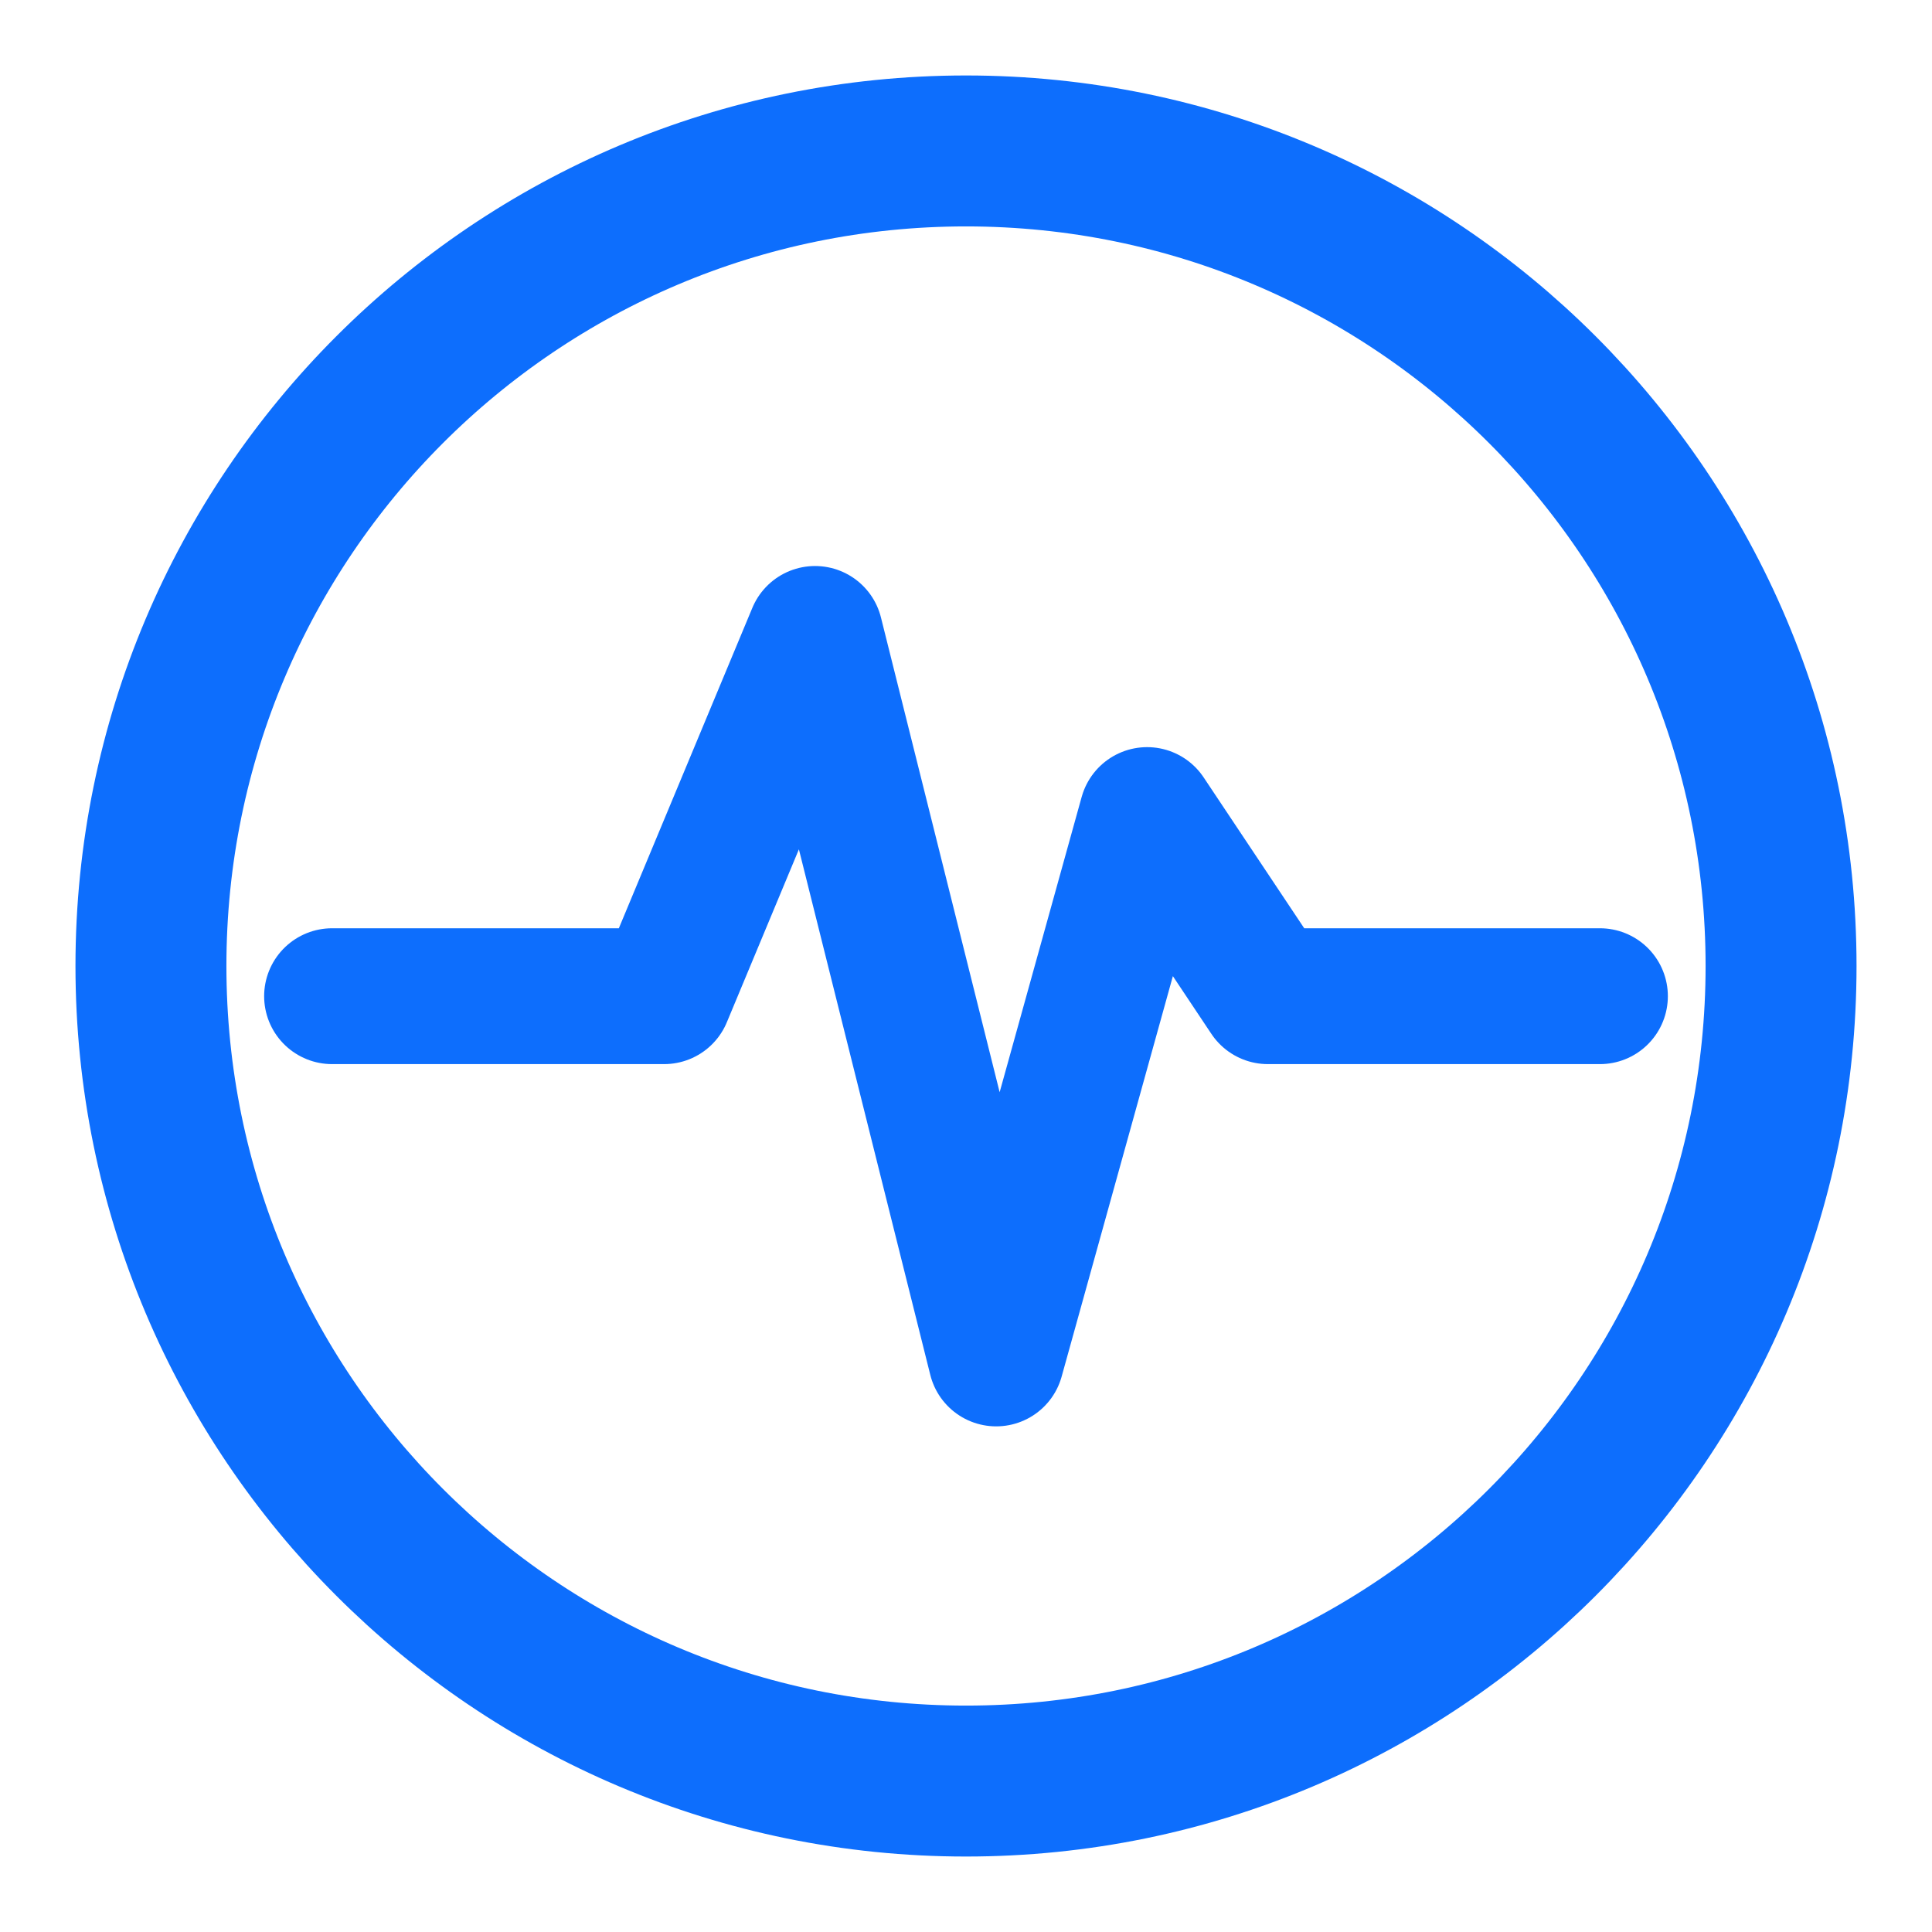
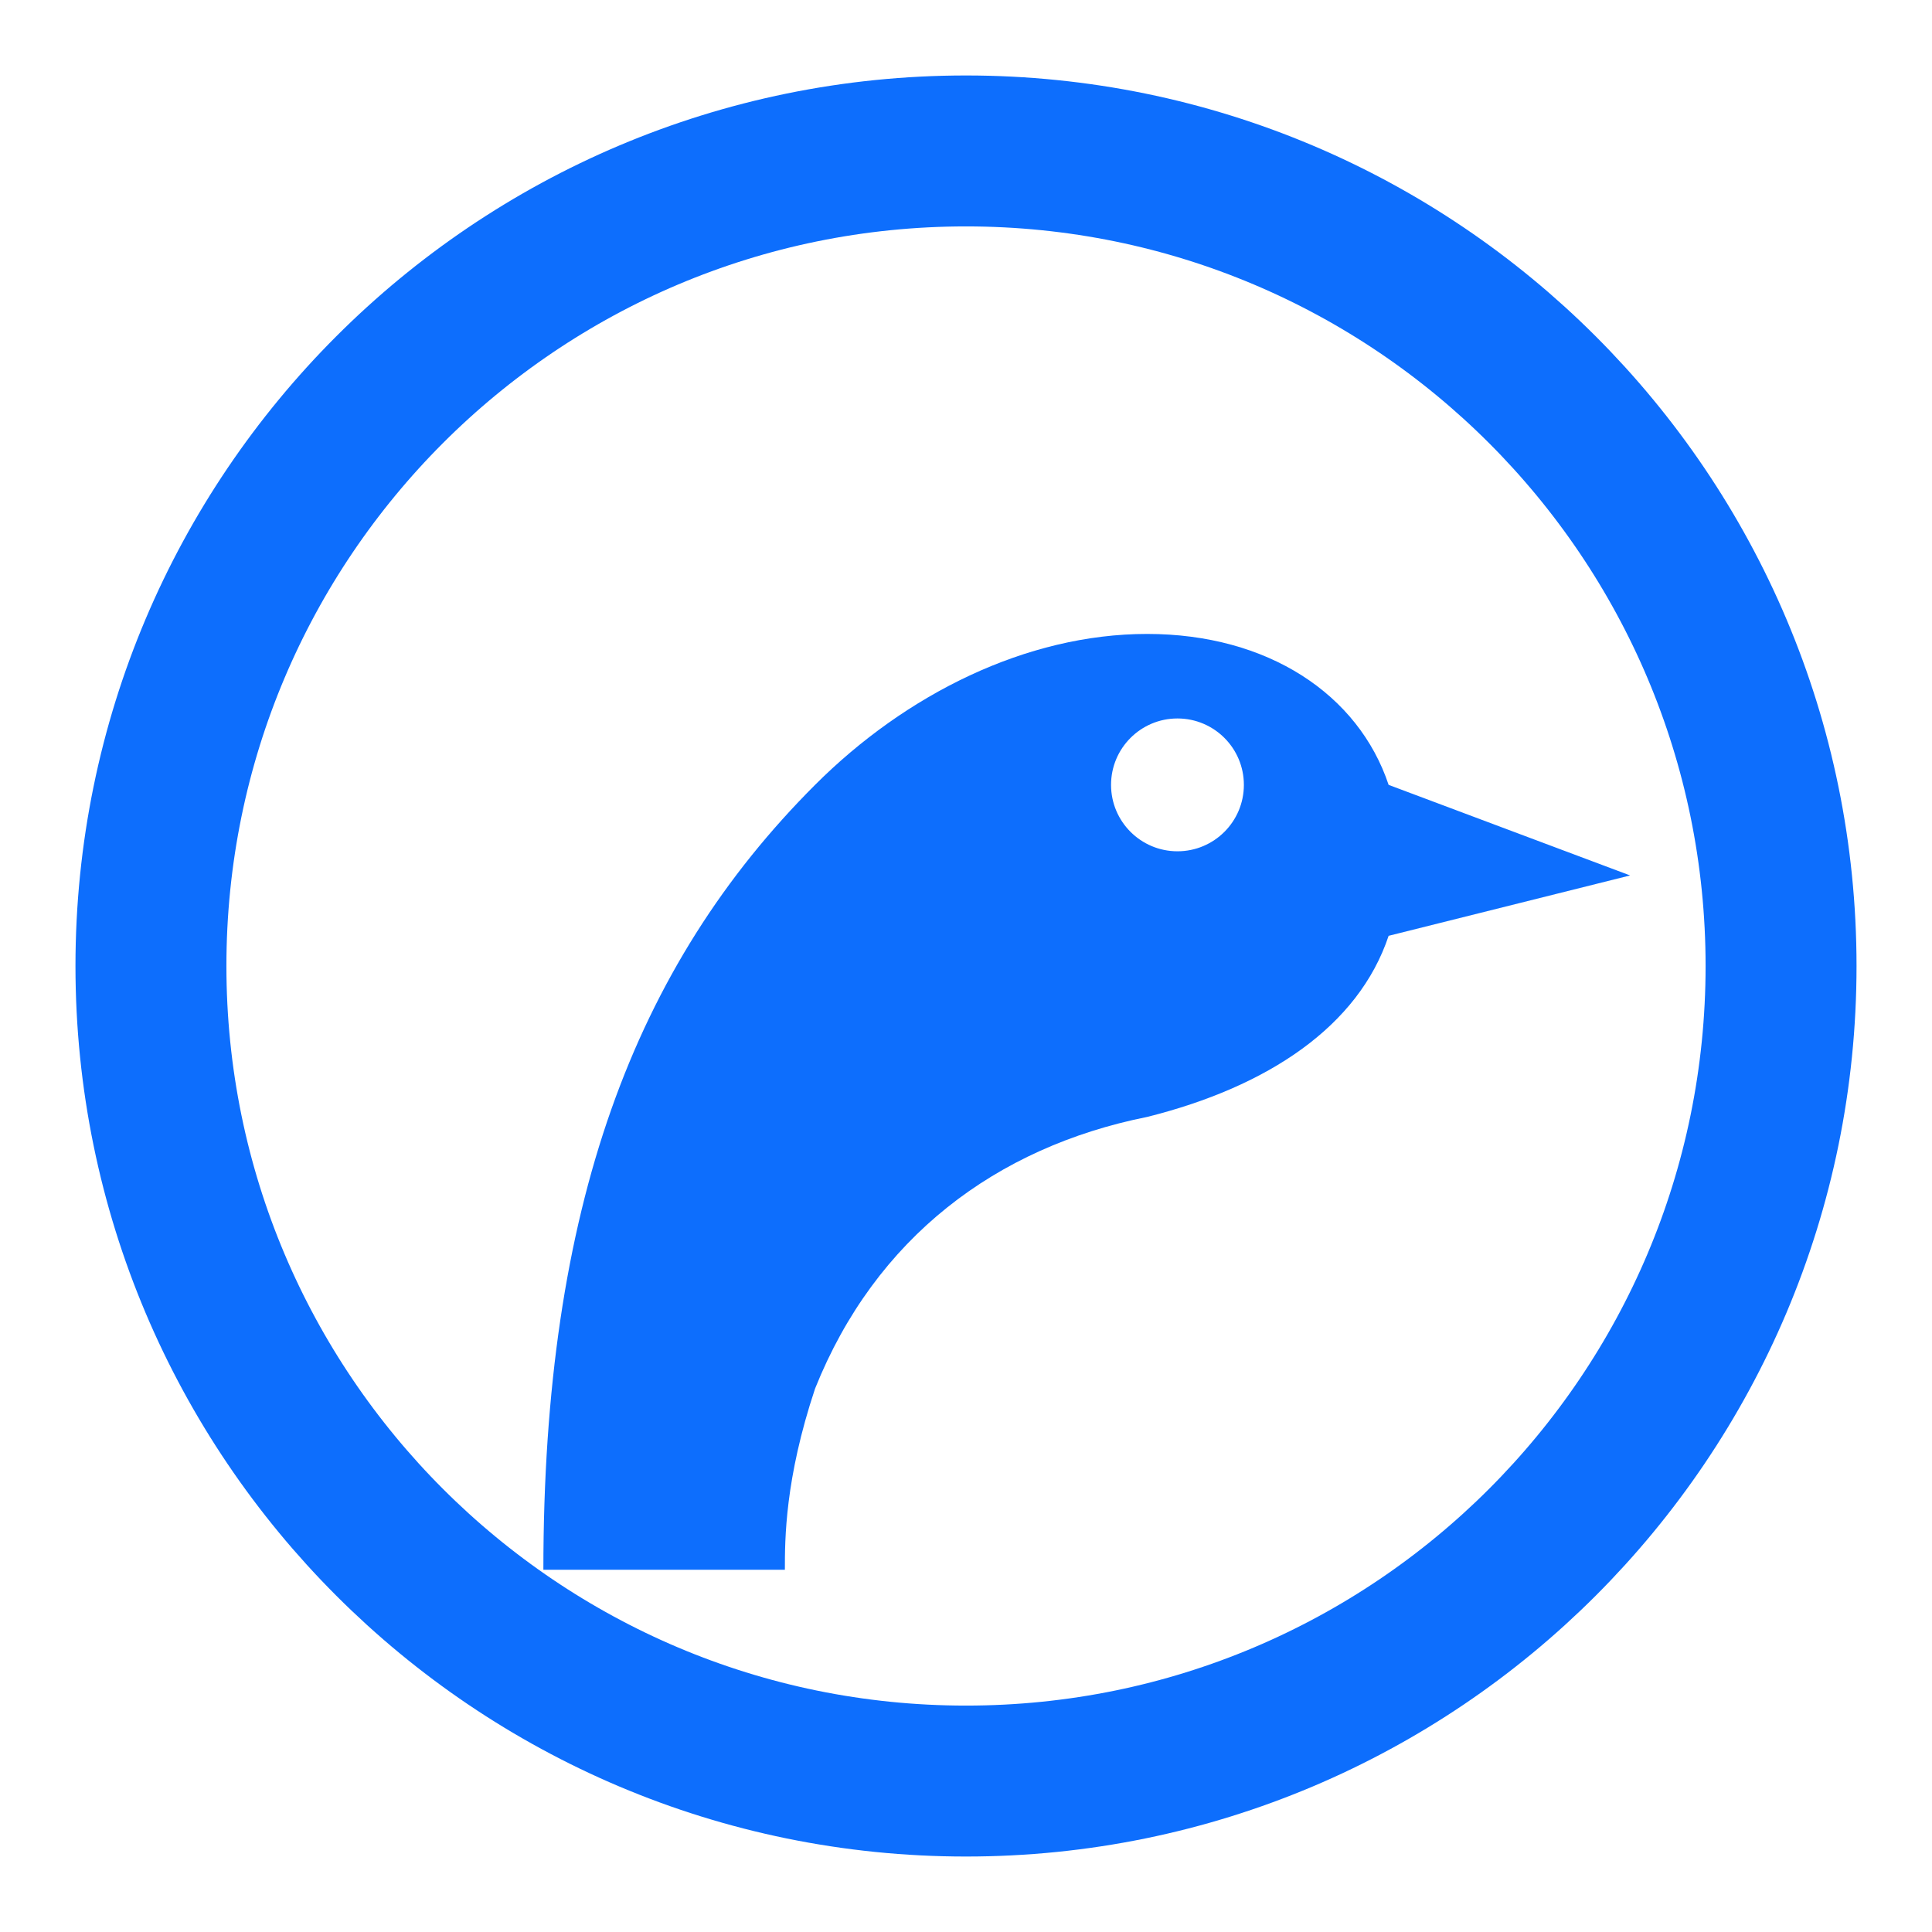
<svg xmlns="http://www.w3.org/2000/svg" viewBox="0 0 64 64" width="64" height="64">
  <circle cx="32" cy="32" r="27" fill="none" stroke="#0d6efd" stroke-width="5" />
-   <polyline points="11,33 22,33 27,21 33,45 38,27 42,33 53,33" fill="none" stroke="#0d6efd" stroke-width="4.5" stroke-linecap="round" stroke-linejoin="round" />
+   <path fill="#0d6efd" fill-rule="evenodd" d="M18 52c0-12 3-20 9-26 3-3 7-5 11-5 4 0 7 2 8 5l8 3-8 2c-1 3-4 5-8 6-5 1-9 4-11 9-1 3-1 5-1 6zM39 23.8a2.2 2.2 0 1 0 0.01 0z" />
</svg>
